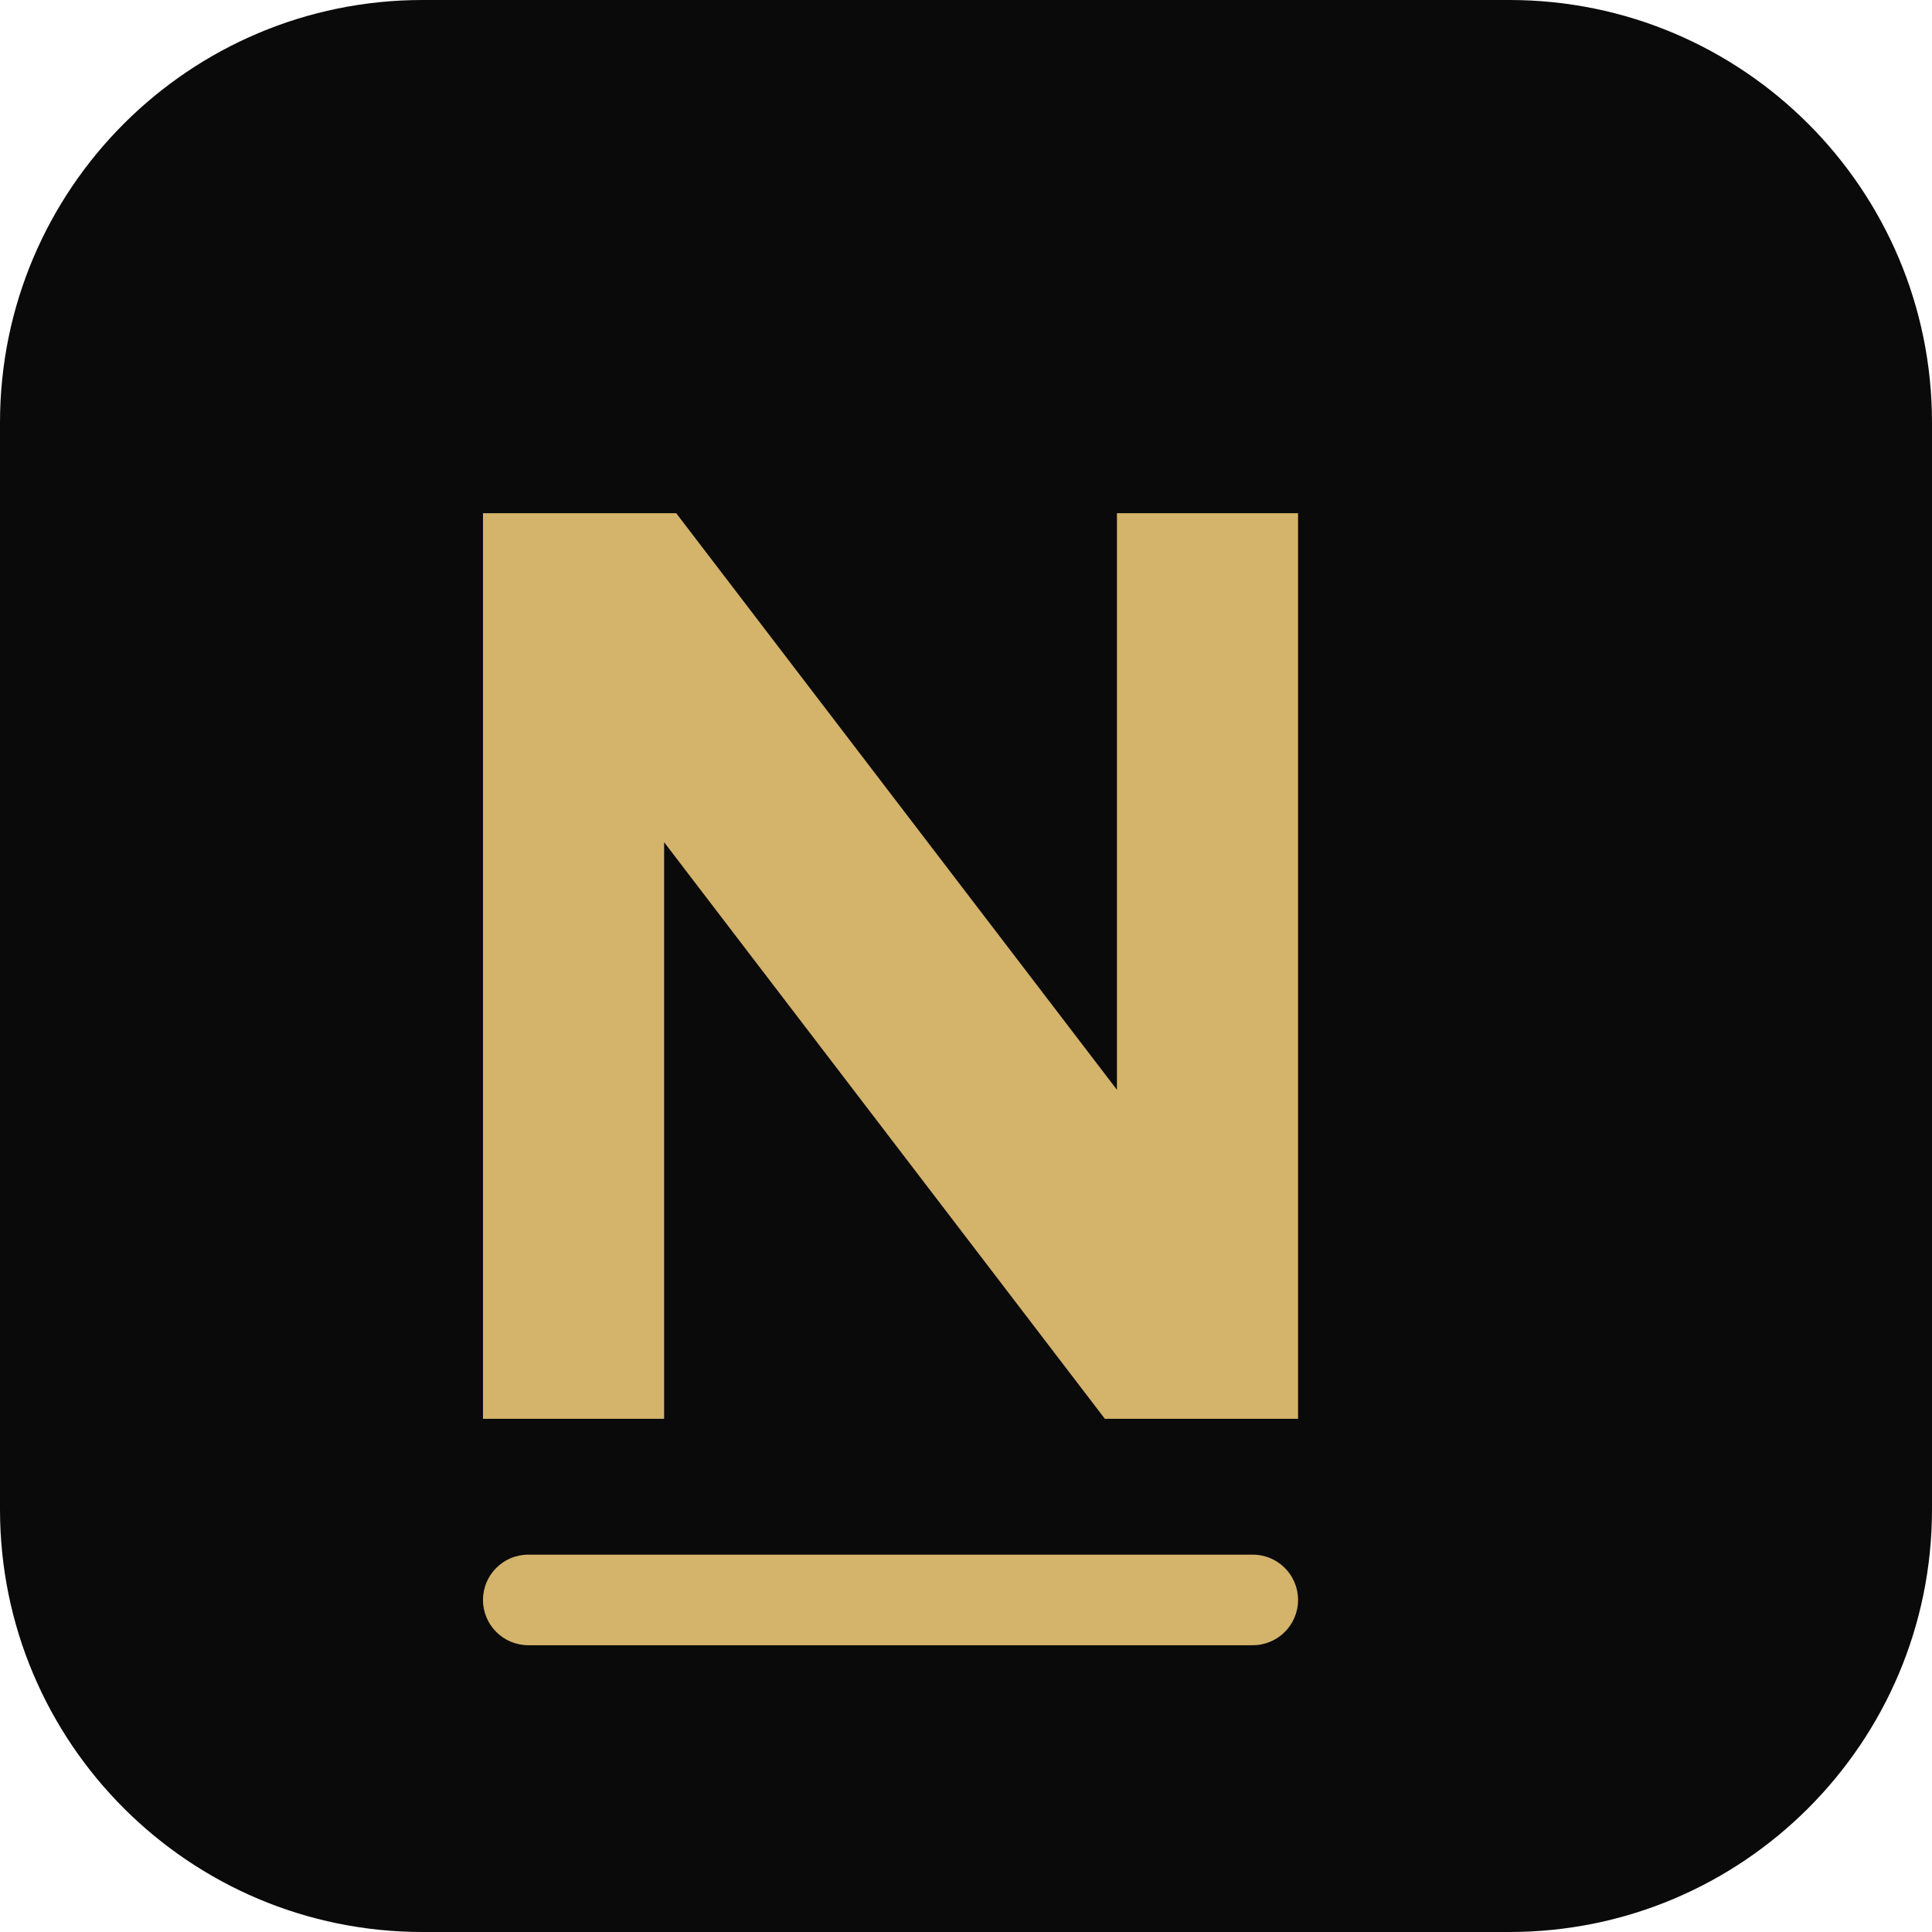
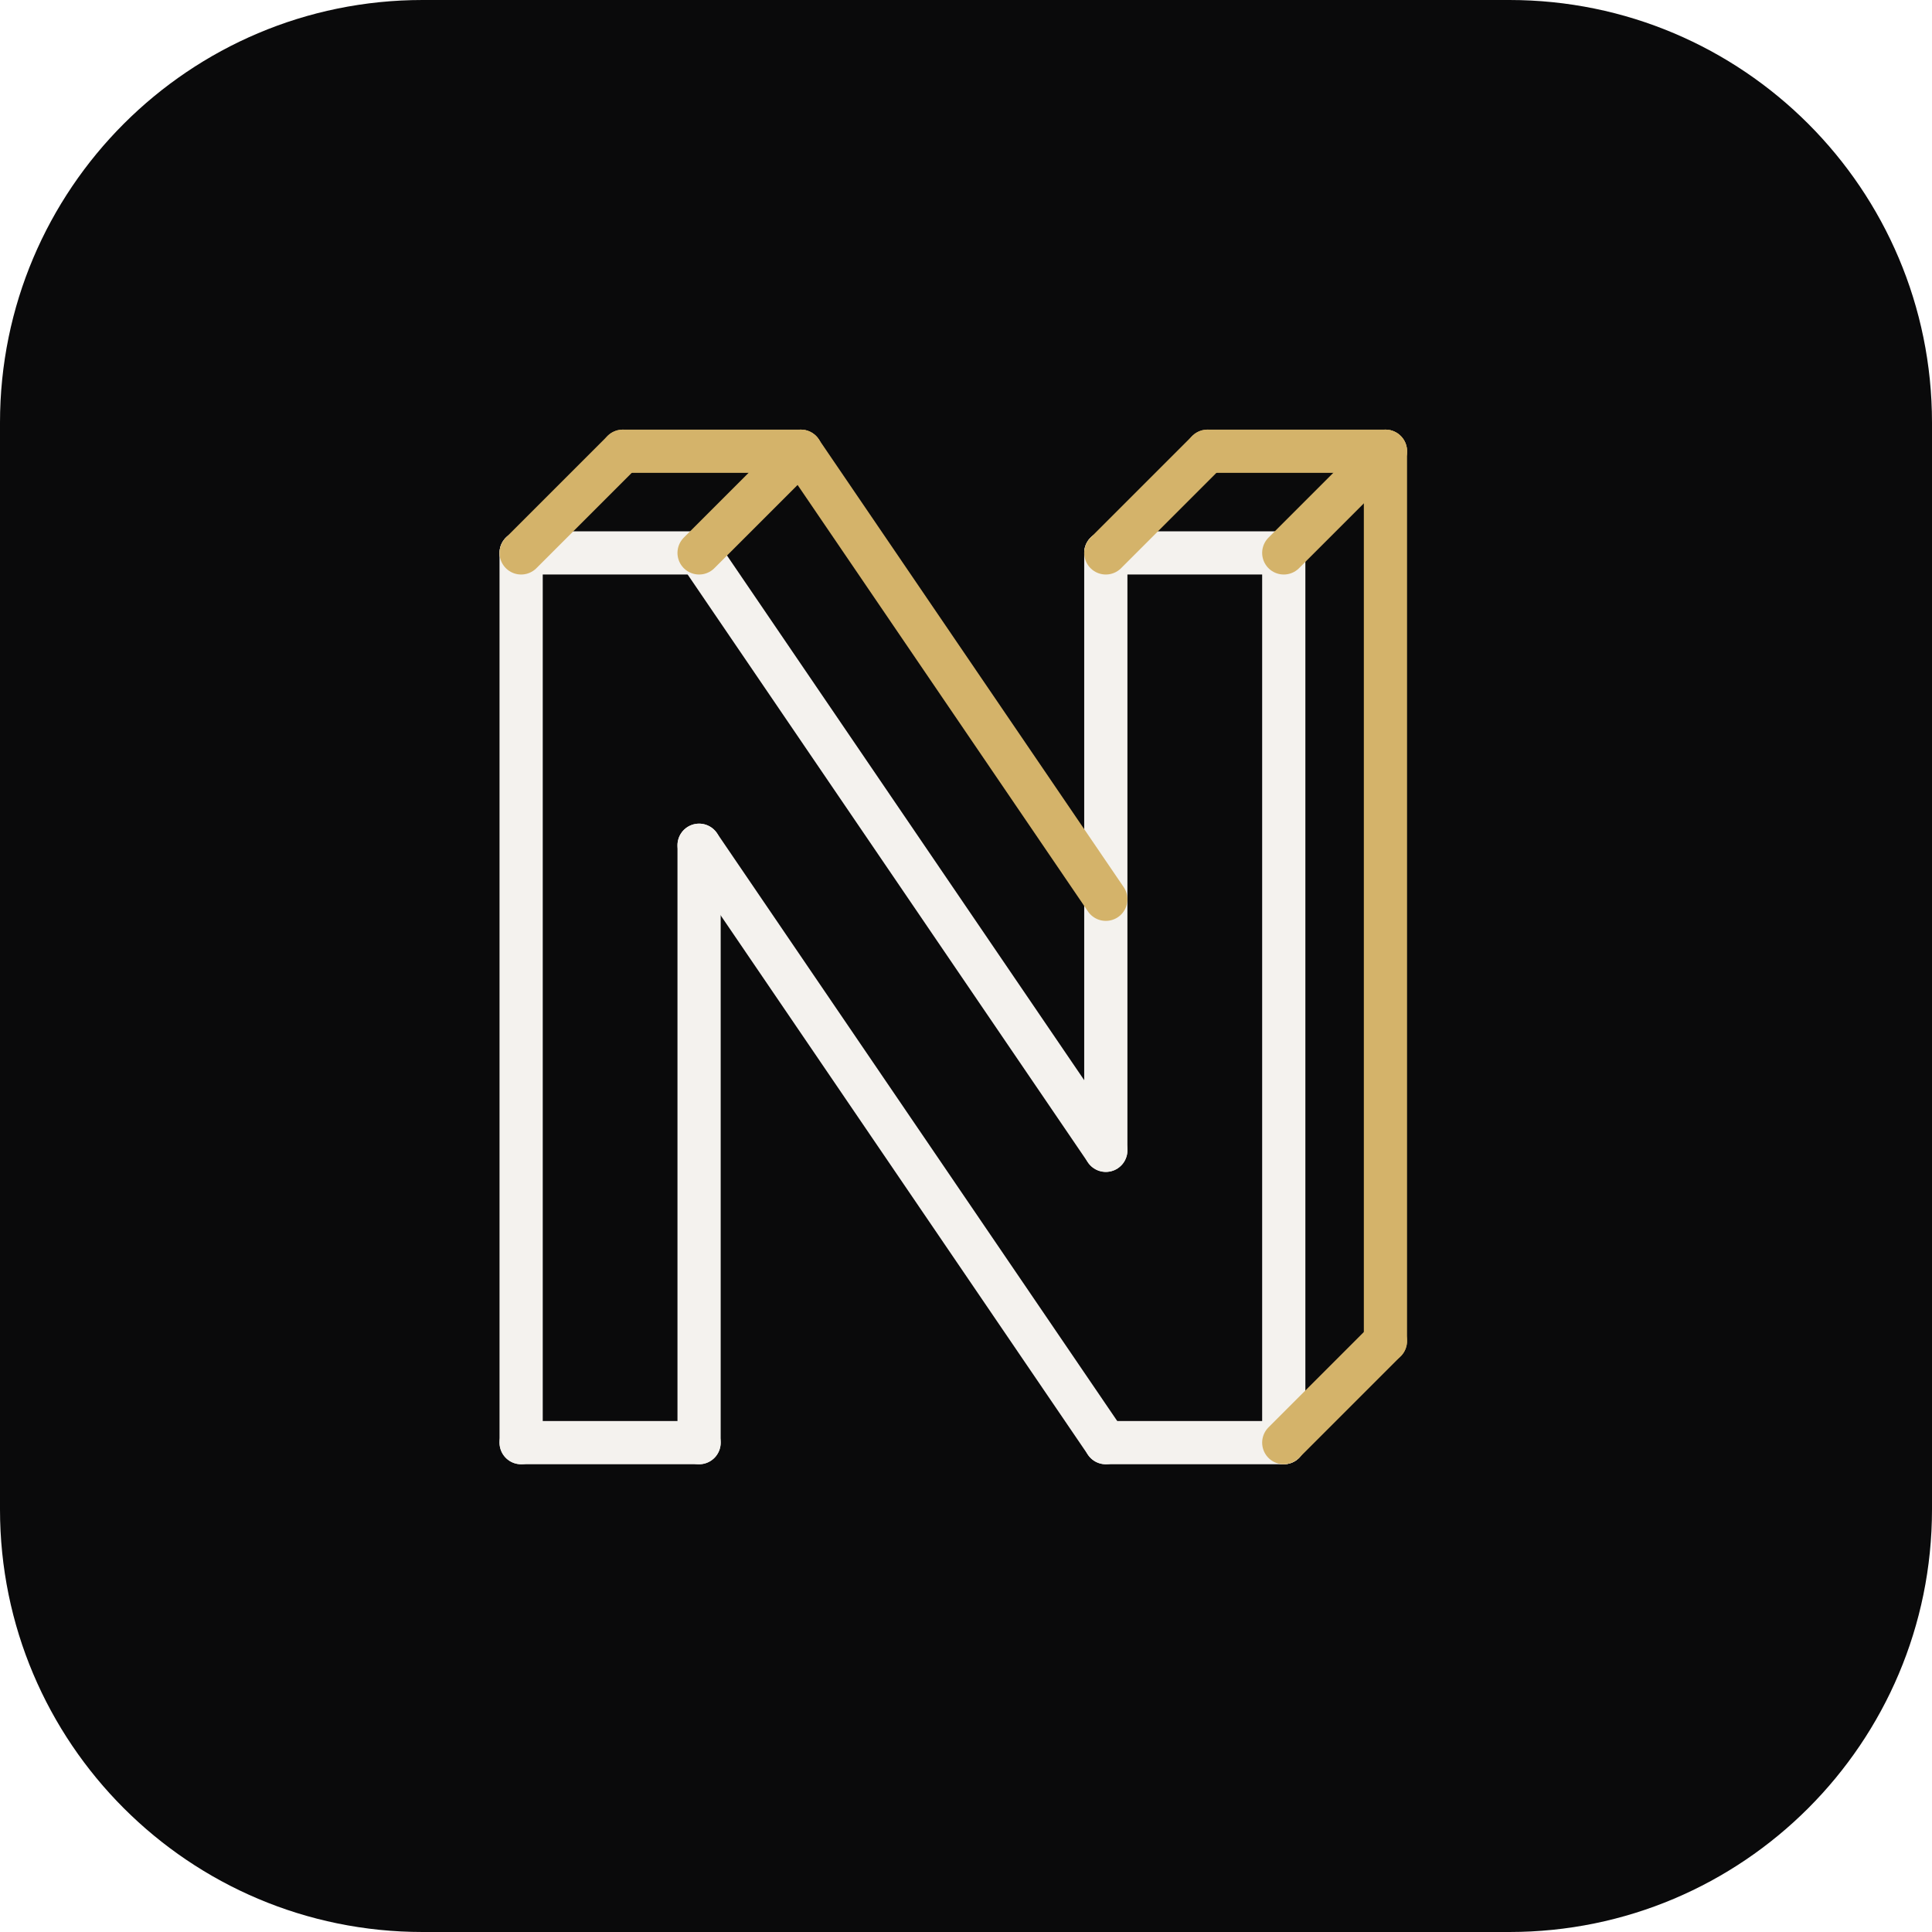
- <svg xmlns="http://www.w3.org/2000/svg" viewBox="0 0 64 64" role="img" aria-label="Nexa Web">
-   <style>
-     .bg { fill: #0A0A0B }
-     .mk { fill: #D4B36A }
-     @media (prefers-color-scheme: light) {
-       .bg { fill: #FAF8F4 }
-       .mk { fill: #A6822E }
-     }
-   </style>
-   <rect class="bg" width="64" height="64" rx="14" />
-   <path class="mk" d="M16 47V17h6.4l14.6 19.1V17H43v30h-6.4L22 27.9V47z" />
-   <rect class="mk" x="16" y="51.5" width="27" height="3" rx="1.5" />
+ <svg xmlns="http://www.w3.org/2000/svg" viewBox="0 0 64 64" width="64" height="64" role="img" aria-label="Nexa Web">
+   <rect width="64" height="64" rx="14" fill="#0A0A0B" />
+   <svg x="12" y="12" width="40" height="40" viewBox="10 0 90 95" preserveAspectRatio="xMidYMid meet">
+     <g fill="none" stroke="#F4F2EE" stroke-width="3.4" stroke-linecap="round" stroke-linejoin="round">
+       <path d="M20 85L20 15" />
+       <path d="M20 15L34 15" />
+       <path d="M34 15L66 62" />
+       <path d="M66 62L66 15" />
+       <path d="M66 15L80 15" />
+       <path d="M80 15L80 85" />
+       <path d="M80 85L66 85" />
+       <path d="M66 85L34 38" />
+       <path d="M34 38L34 85" />
+       <path d="M34 85L20 85" />
+     </g>
+     <g fill="none" stroke="#D4B36A" stroke-width="3.4" stroke-linecap="round" stroke-linejoin="round">
+       <path d="M20 15L28 7" />
+       <path d="M34 15L42 7" />
+       <path d="M66 15L74 7" />
+       <path d="M80 15L88 7" />
+       <path d="M80 85L88 77" />
+       <path d="M28 7L42 7" />
+       <path d="M42 7L66 42.25" />
+       <path d="M74 7L88 7" />
+       <path d="M88 7L88 77" />
+     </g>
+   </svg>
</svg>
